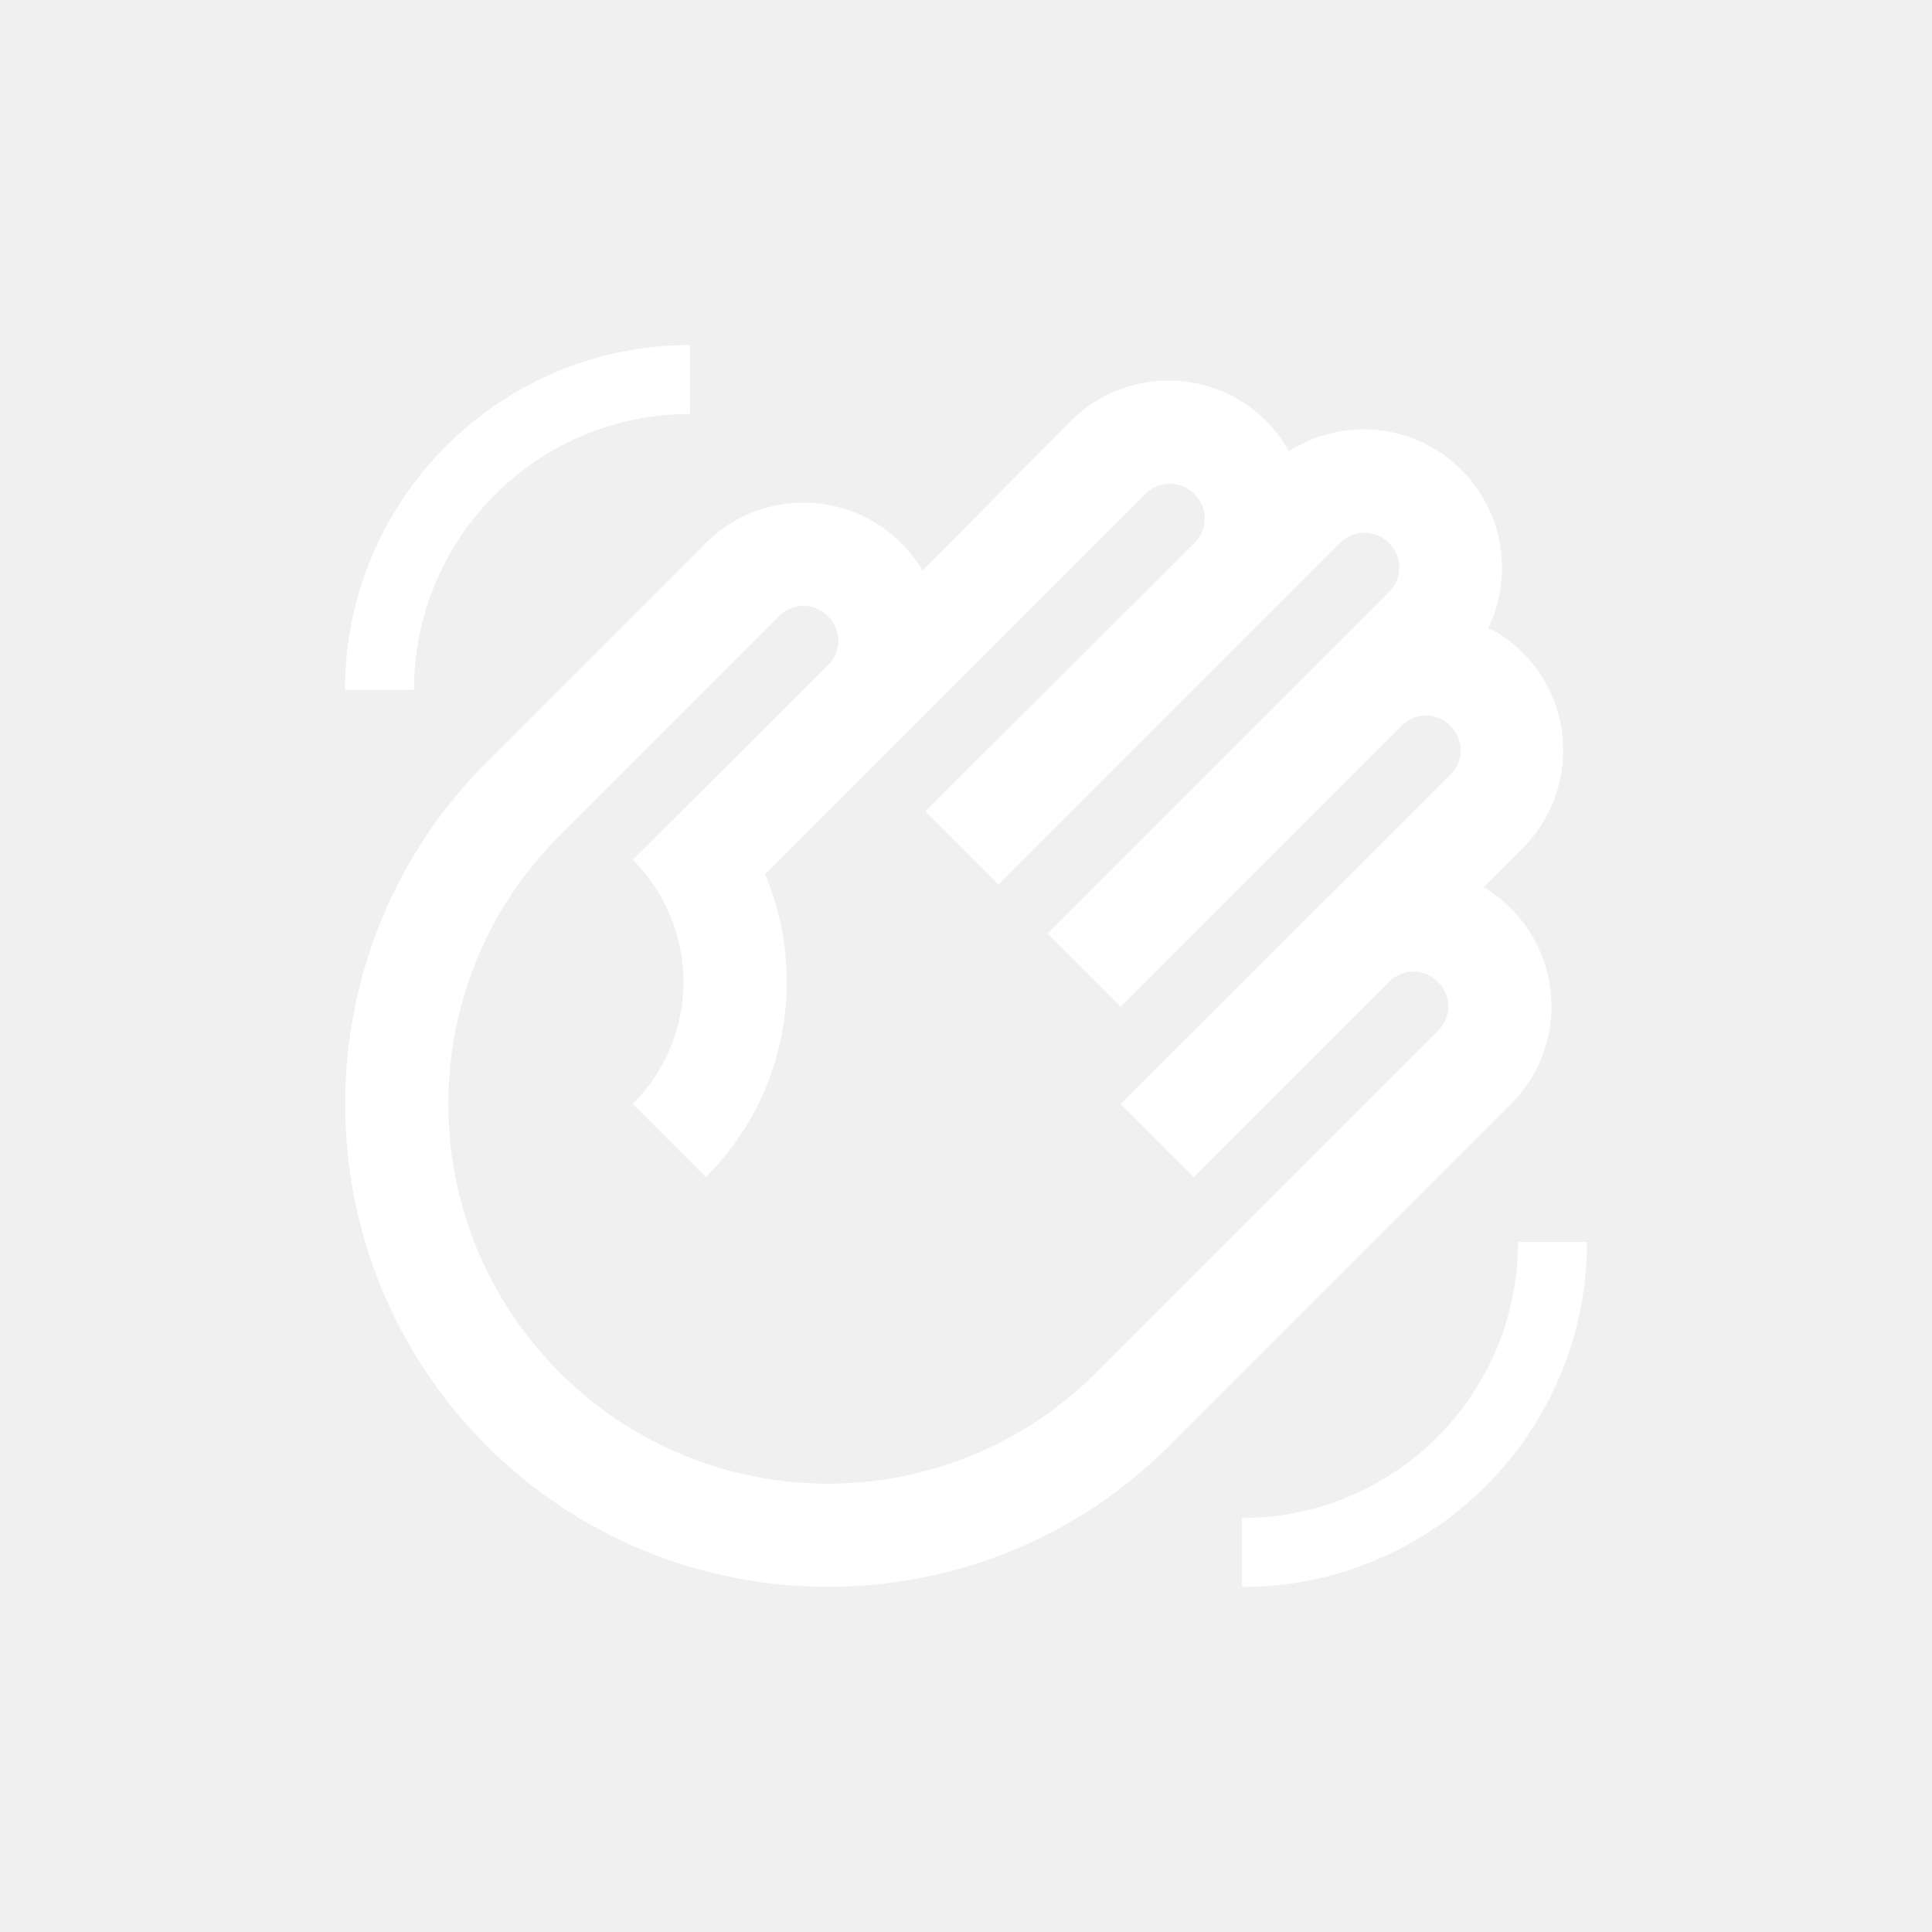
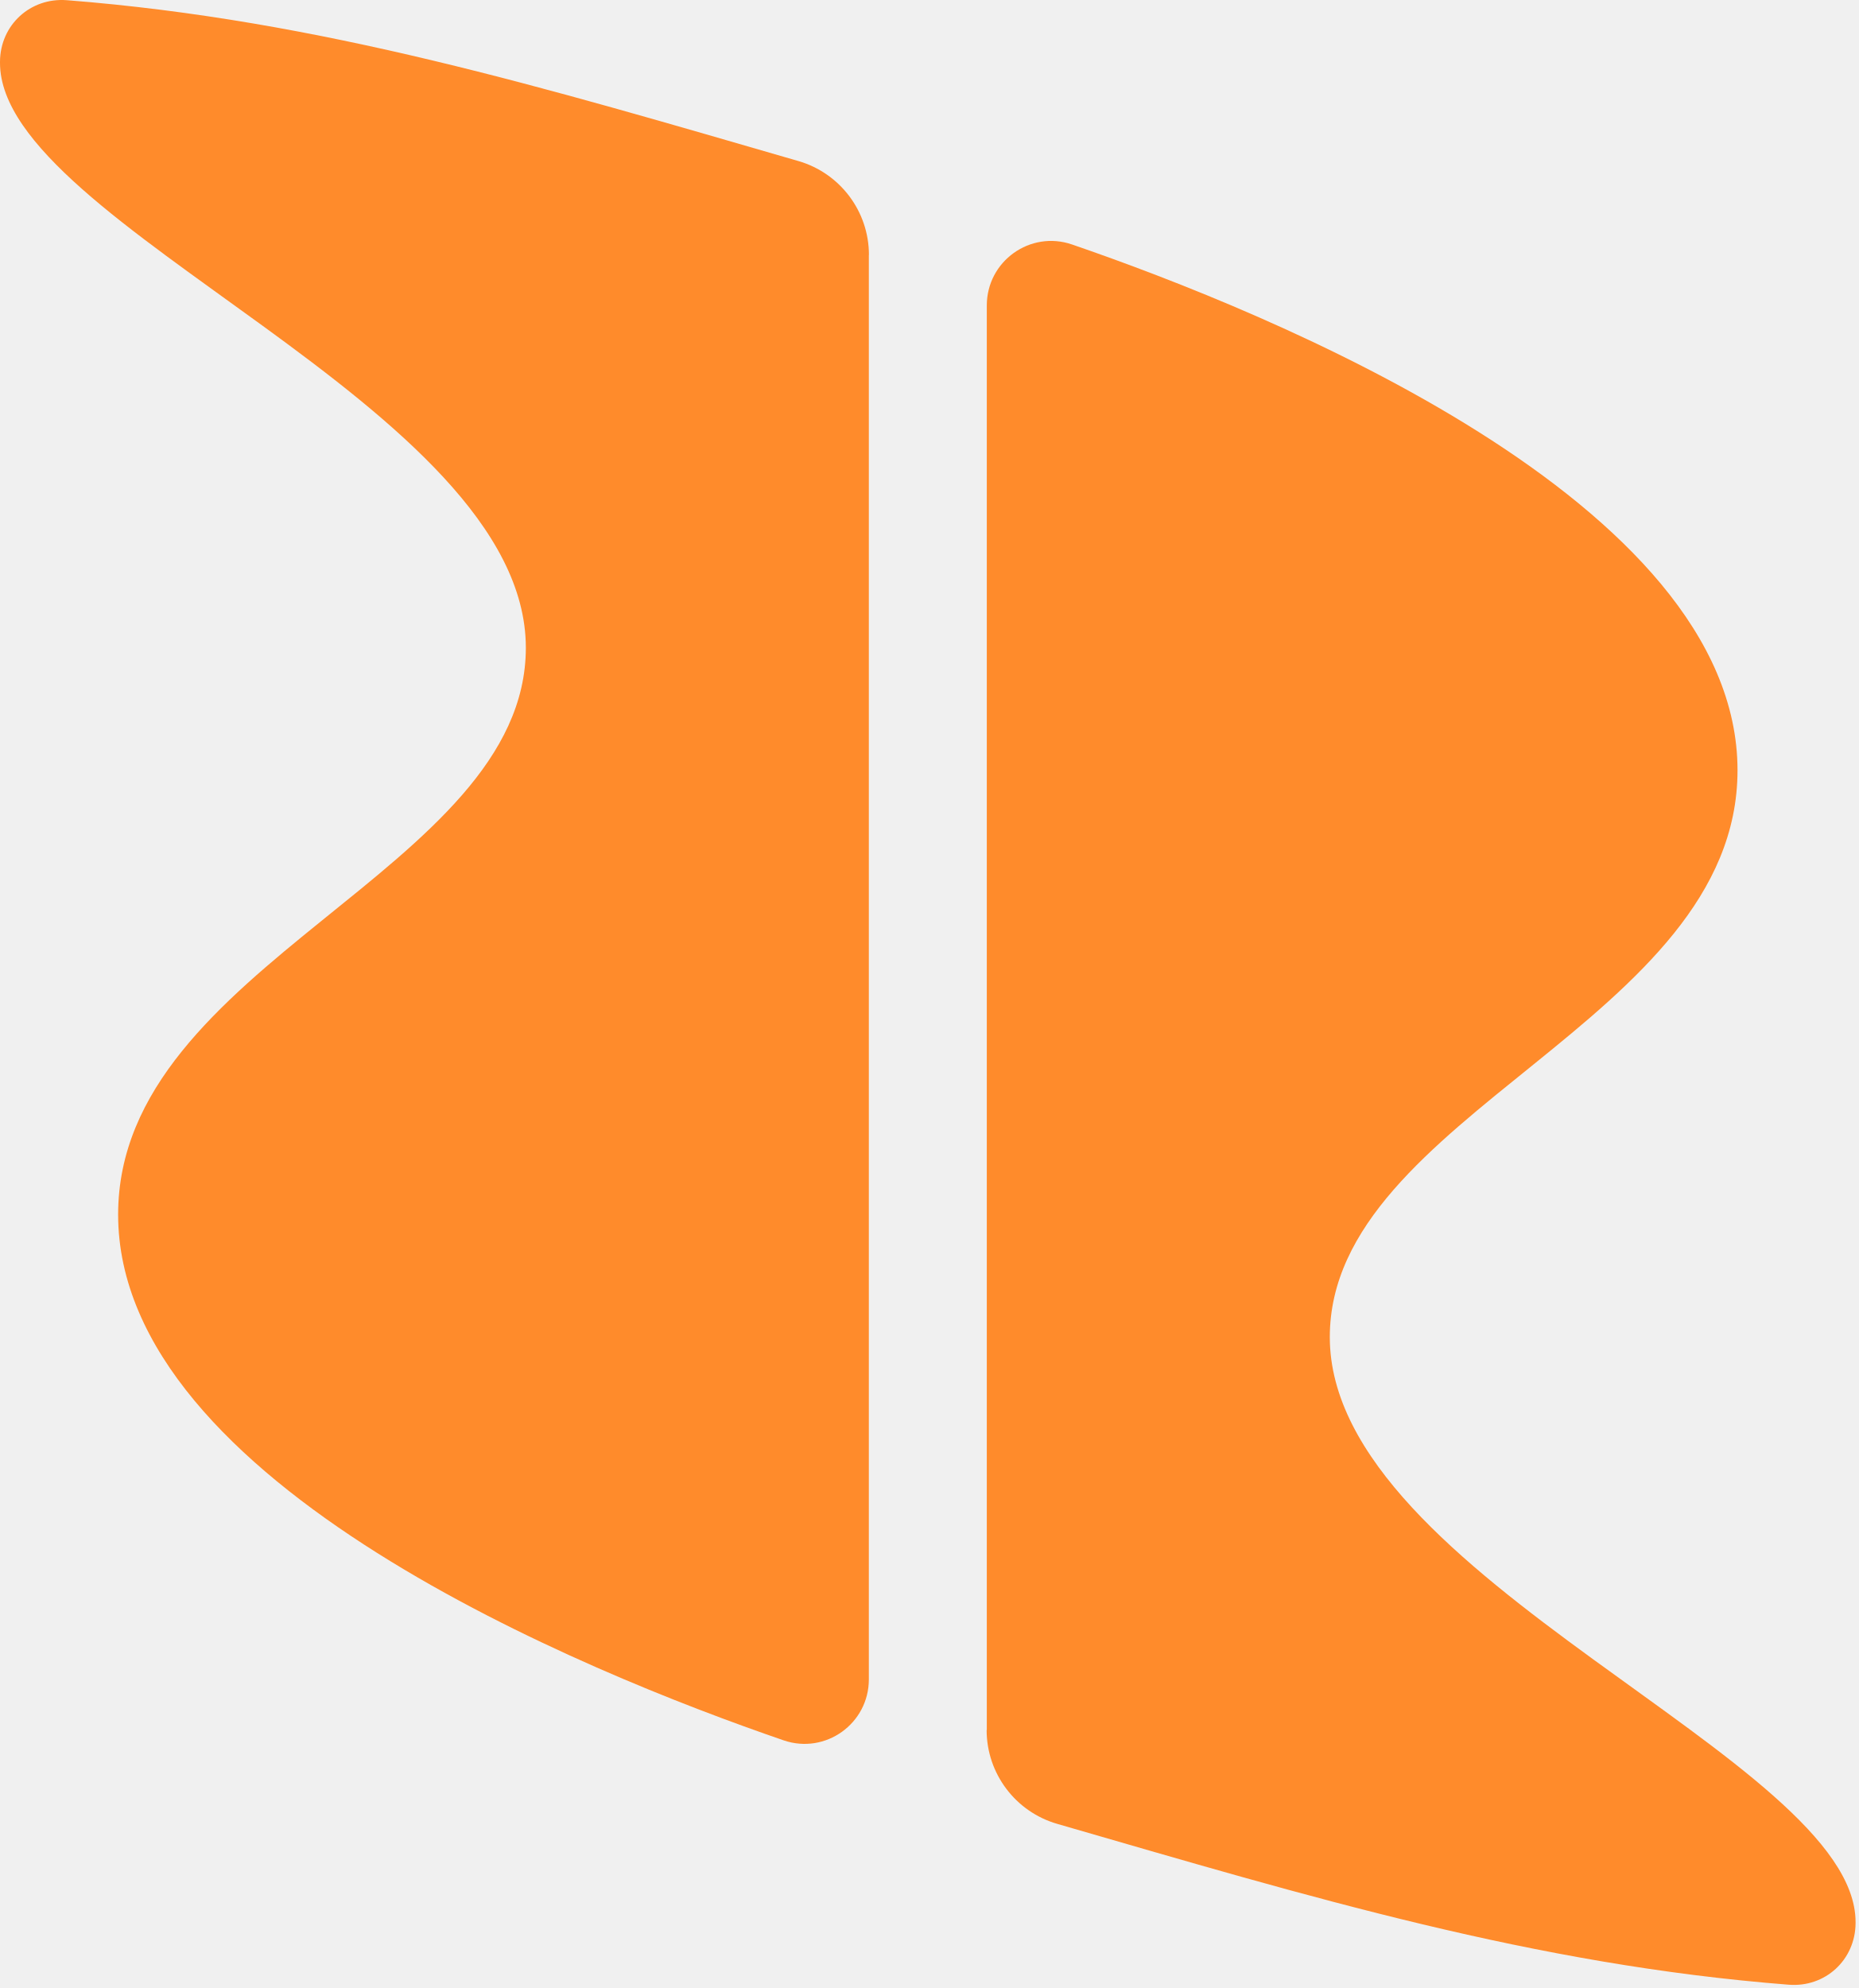
- <svg xmlns="http://www.w3.org/2000/svg" height="48px" viewBox="-4 -4 28 28" width="48px" fill="#FFFFFF">
-   <rect fill="none" height="20" width="20" />
-   <path d="M6.23,3.87L3.05,7.05c-2.73,2.73-2.73,7.17,0,9.9s7.17,2.73,9.9,0L17.9,12c0.78-0.78,0.78-2.05,0-2.83 c-0.12-0.12-0.26-0.23-0.4-0.31l0.57-0.57c0.78-0.78,0.78-2.05,0-2.83c-0.15-0.15-0.32-0.27-0.5-0.36c0.36-0.75,0.23-1.67-0.39-2.29 c-0.68-0.68-1.72-0.77-2.5-0.27c-0.09-0.16-0.2-0.31-0.33-0.44c-0.78-0.78-2.05-0.78-2.83,0L9.37,4.27 c-0.08-0.14-0.19-0.28-0.31-0.4C8.28,3.09,7.01,3.09,6.23,3.87z M7.29,4.93c0.2-0.2,0.51-0.2,0.71,0c0.2,0.2,0.2,0.51,0,0.71 L5.17,8.46c0.98,0.98,0.98,2.56,0,3.54l1.06,1.06c1.19-1.19,1.47-2.93,0.86-4.39l5.51-5.51c0.2-0.2,0.51-0.2,0.71,0 c0.2,0.2,0.2,0.51,0,0.71L9.41,7.76l1.06,1.06l4.95-4.95c0.2-0.2,0.51-0.2,0.71,0c0.2,0.2,0.2,0.51,0,0.71l-4.95,4.95l1.06,1.06 l4.07-4.07c0.2-0.2,0.51-0.2,0.71,0c0.2,0.2,0.2,0.51,0,0.71L12.24,12l1.06,1.06l2.83-2.83c0.2-0.2,0.51-0.2,0.71,0 c0.2,0.2,0.2,0.51,0,0.71l-4.95,4.95c-2.15,2.15-5.63,2.15-7.78,0s-2.15-5.63,0-7.78L7.29,4.93z M1,6c0-2.76,2.24-5,5-5v1 C3.79,2,2,3.79,2,6H1z M19,14c0,2.76-2.24,5-5,5v-1c2.21,0,4-1.79,4-4H19z" />
+ <svg xmlns="http://www.w3.org/2000/svg" width="504" height="539" viewBox="0 0 504 539" fill="none">
+   <path d="M235.589 69.097V455.319C235.589 467.311 223.828 475.751 212.482 471.854C159.143 453.521 32.031 402.21 32.031 329.292C32.031 261.171 142.585 236.034 142.585 175.615C142.562 110.215 0 61.233 0 17.049V16.703C0.069 6.787 8.21 -0.708 18.126 0.053C87.124 5.449 147.797 23.783 216.472 43.661C227.795 46.936 235.612 57.313 235.612 69.097H235.589Z" fill="#FF8B2B" />
+   <path d="M267.574 469.064V82.818C267.574 70.827 279.335 62.386 290.681 66.284C344.021 84.617 471.132 135.927 471.132 208.846C471.132 276.967 360.579 302.103 360.579 362.523C360.579 427.969 503.141 476.927 503.141 521.112V521.458C503.071 531.374 494.931 538.892 485.015 538.108C416.017 532.711 355.344 514.378 286.669 494.5C275.346 491.225 267.528 480.848 267.528 469.064H267.574Z" fill="#FF8B2B" />
</svg>
